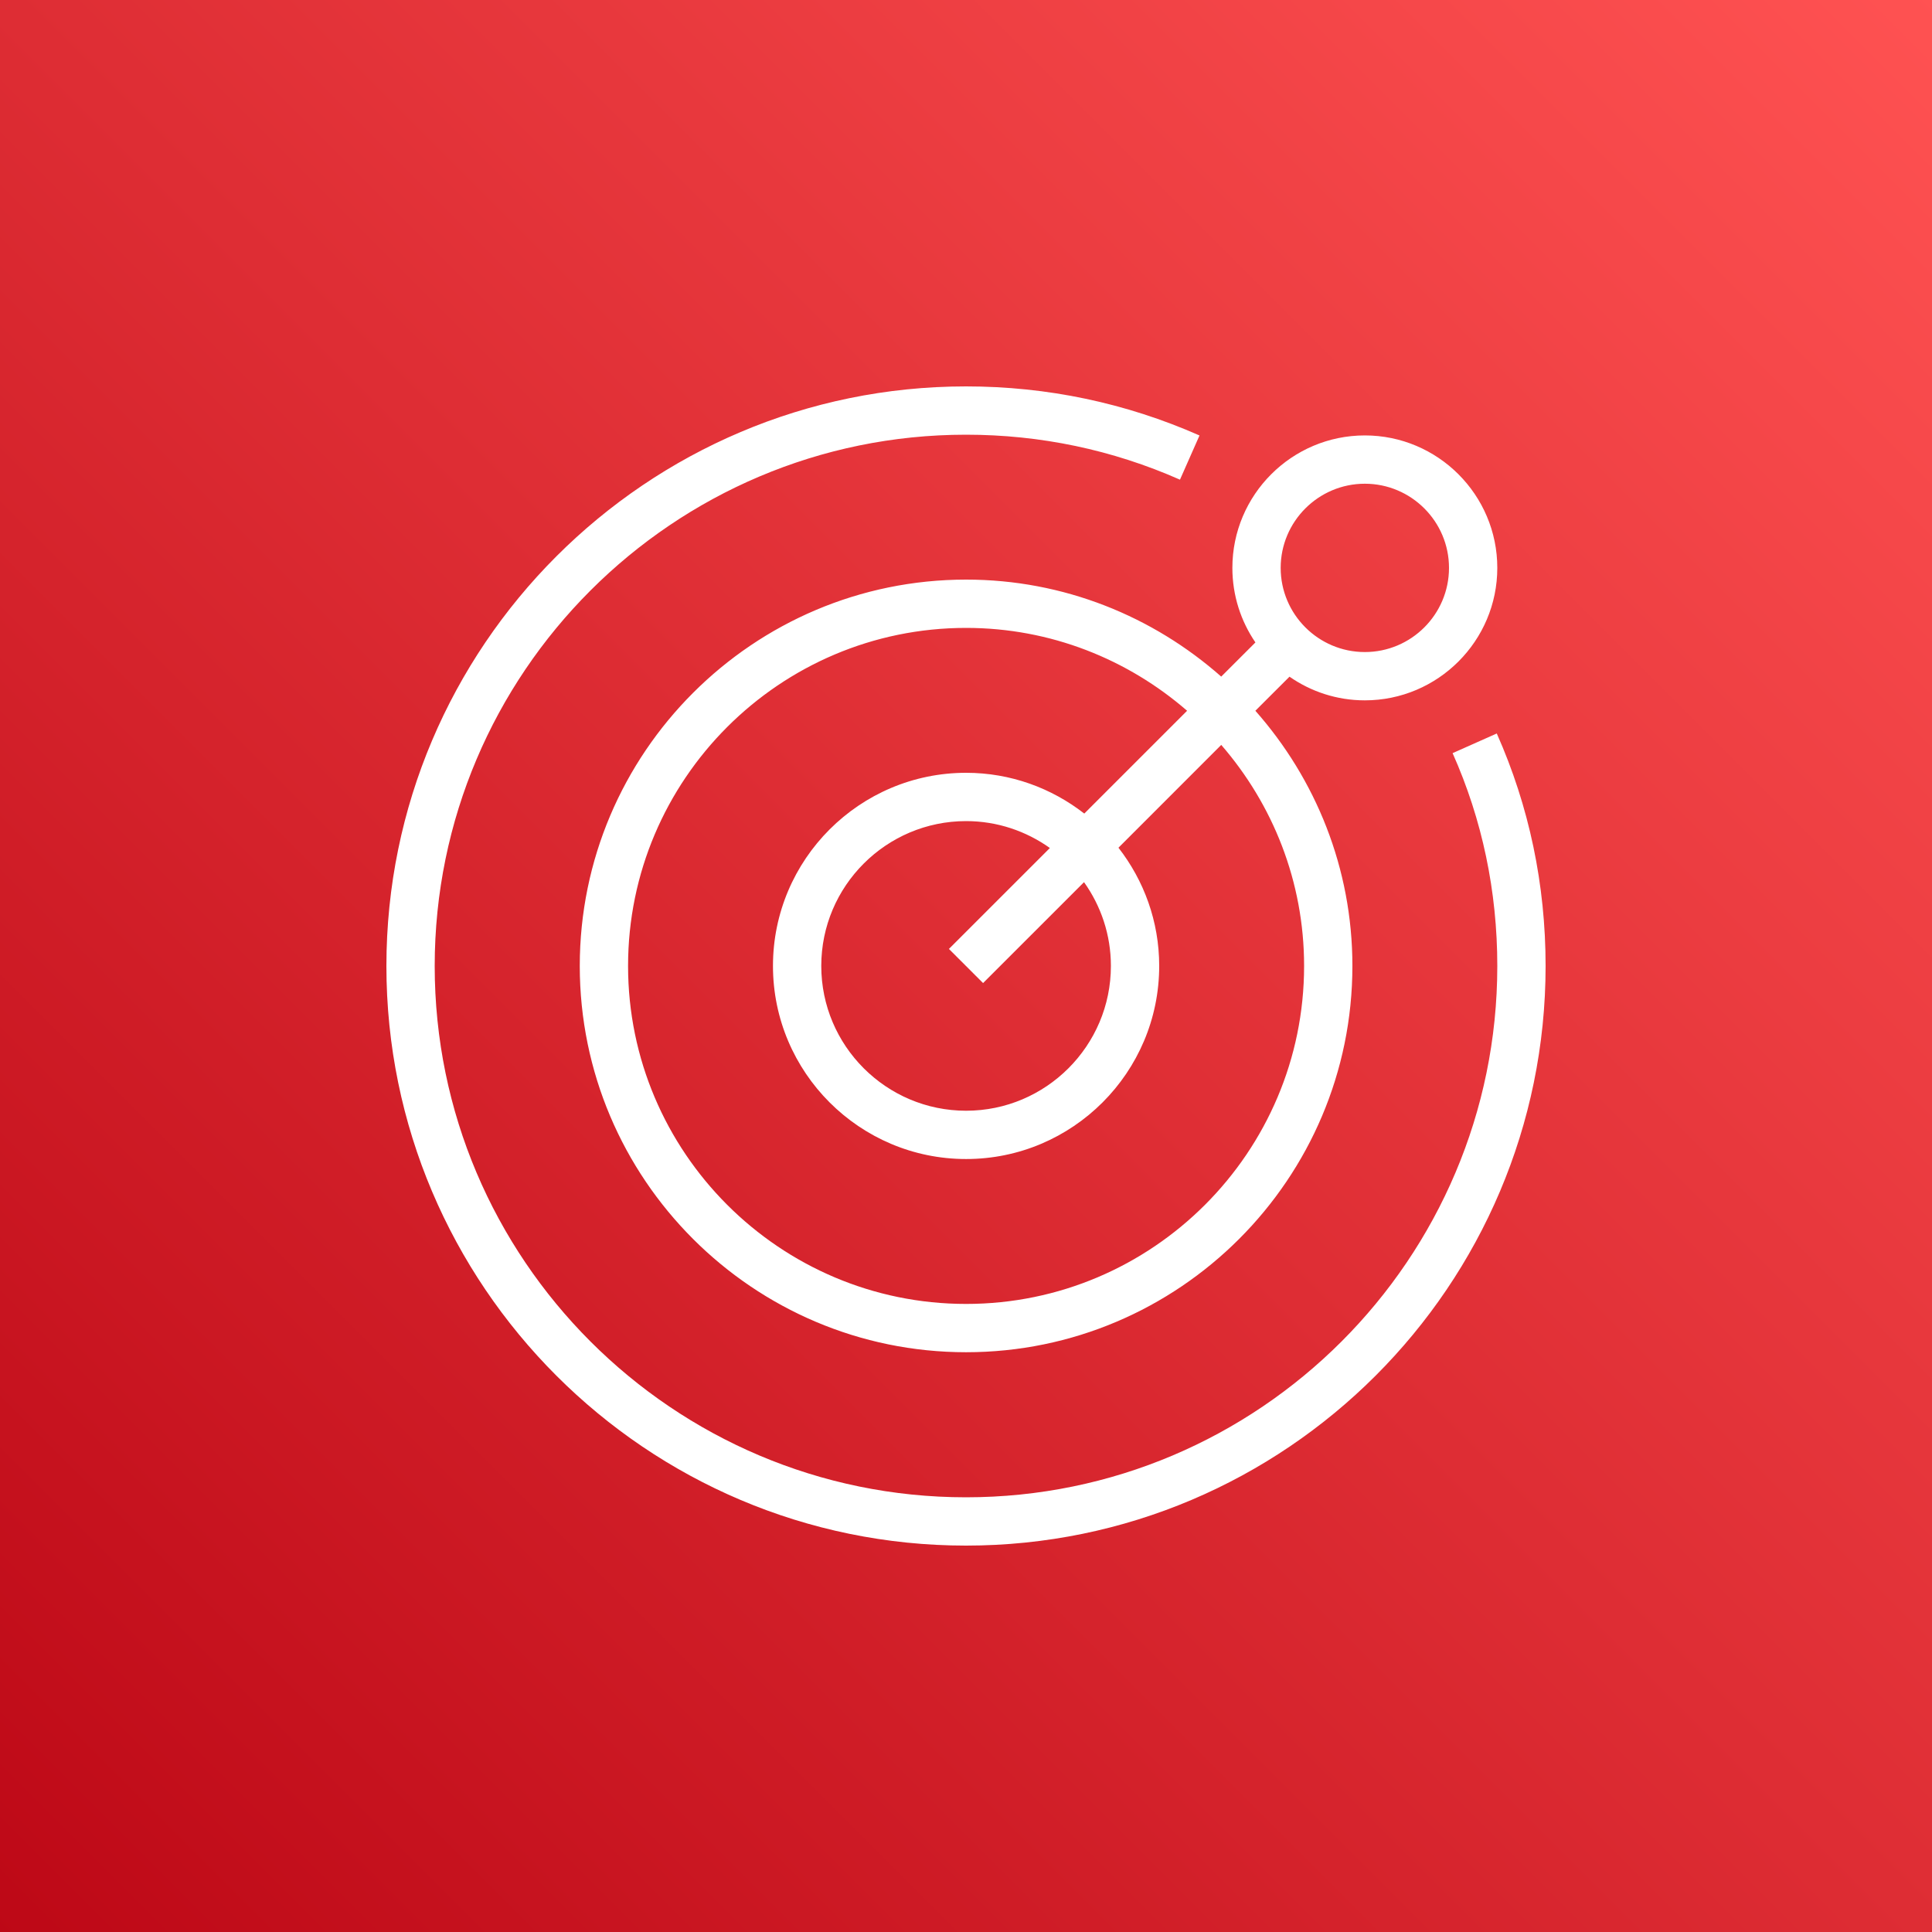
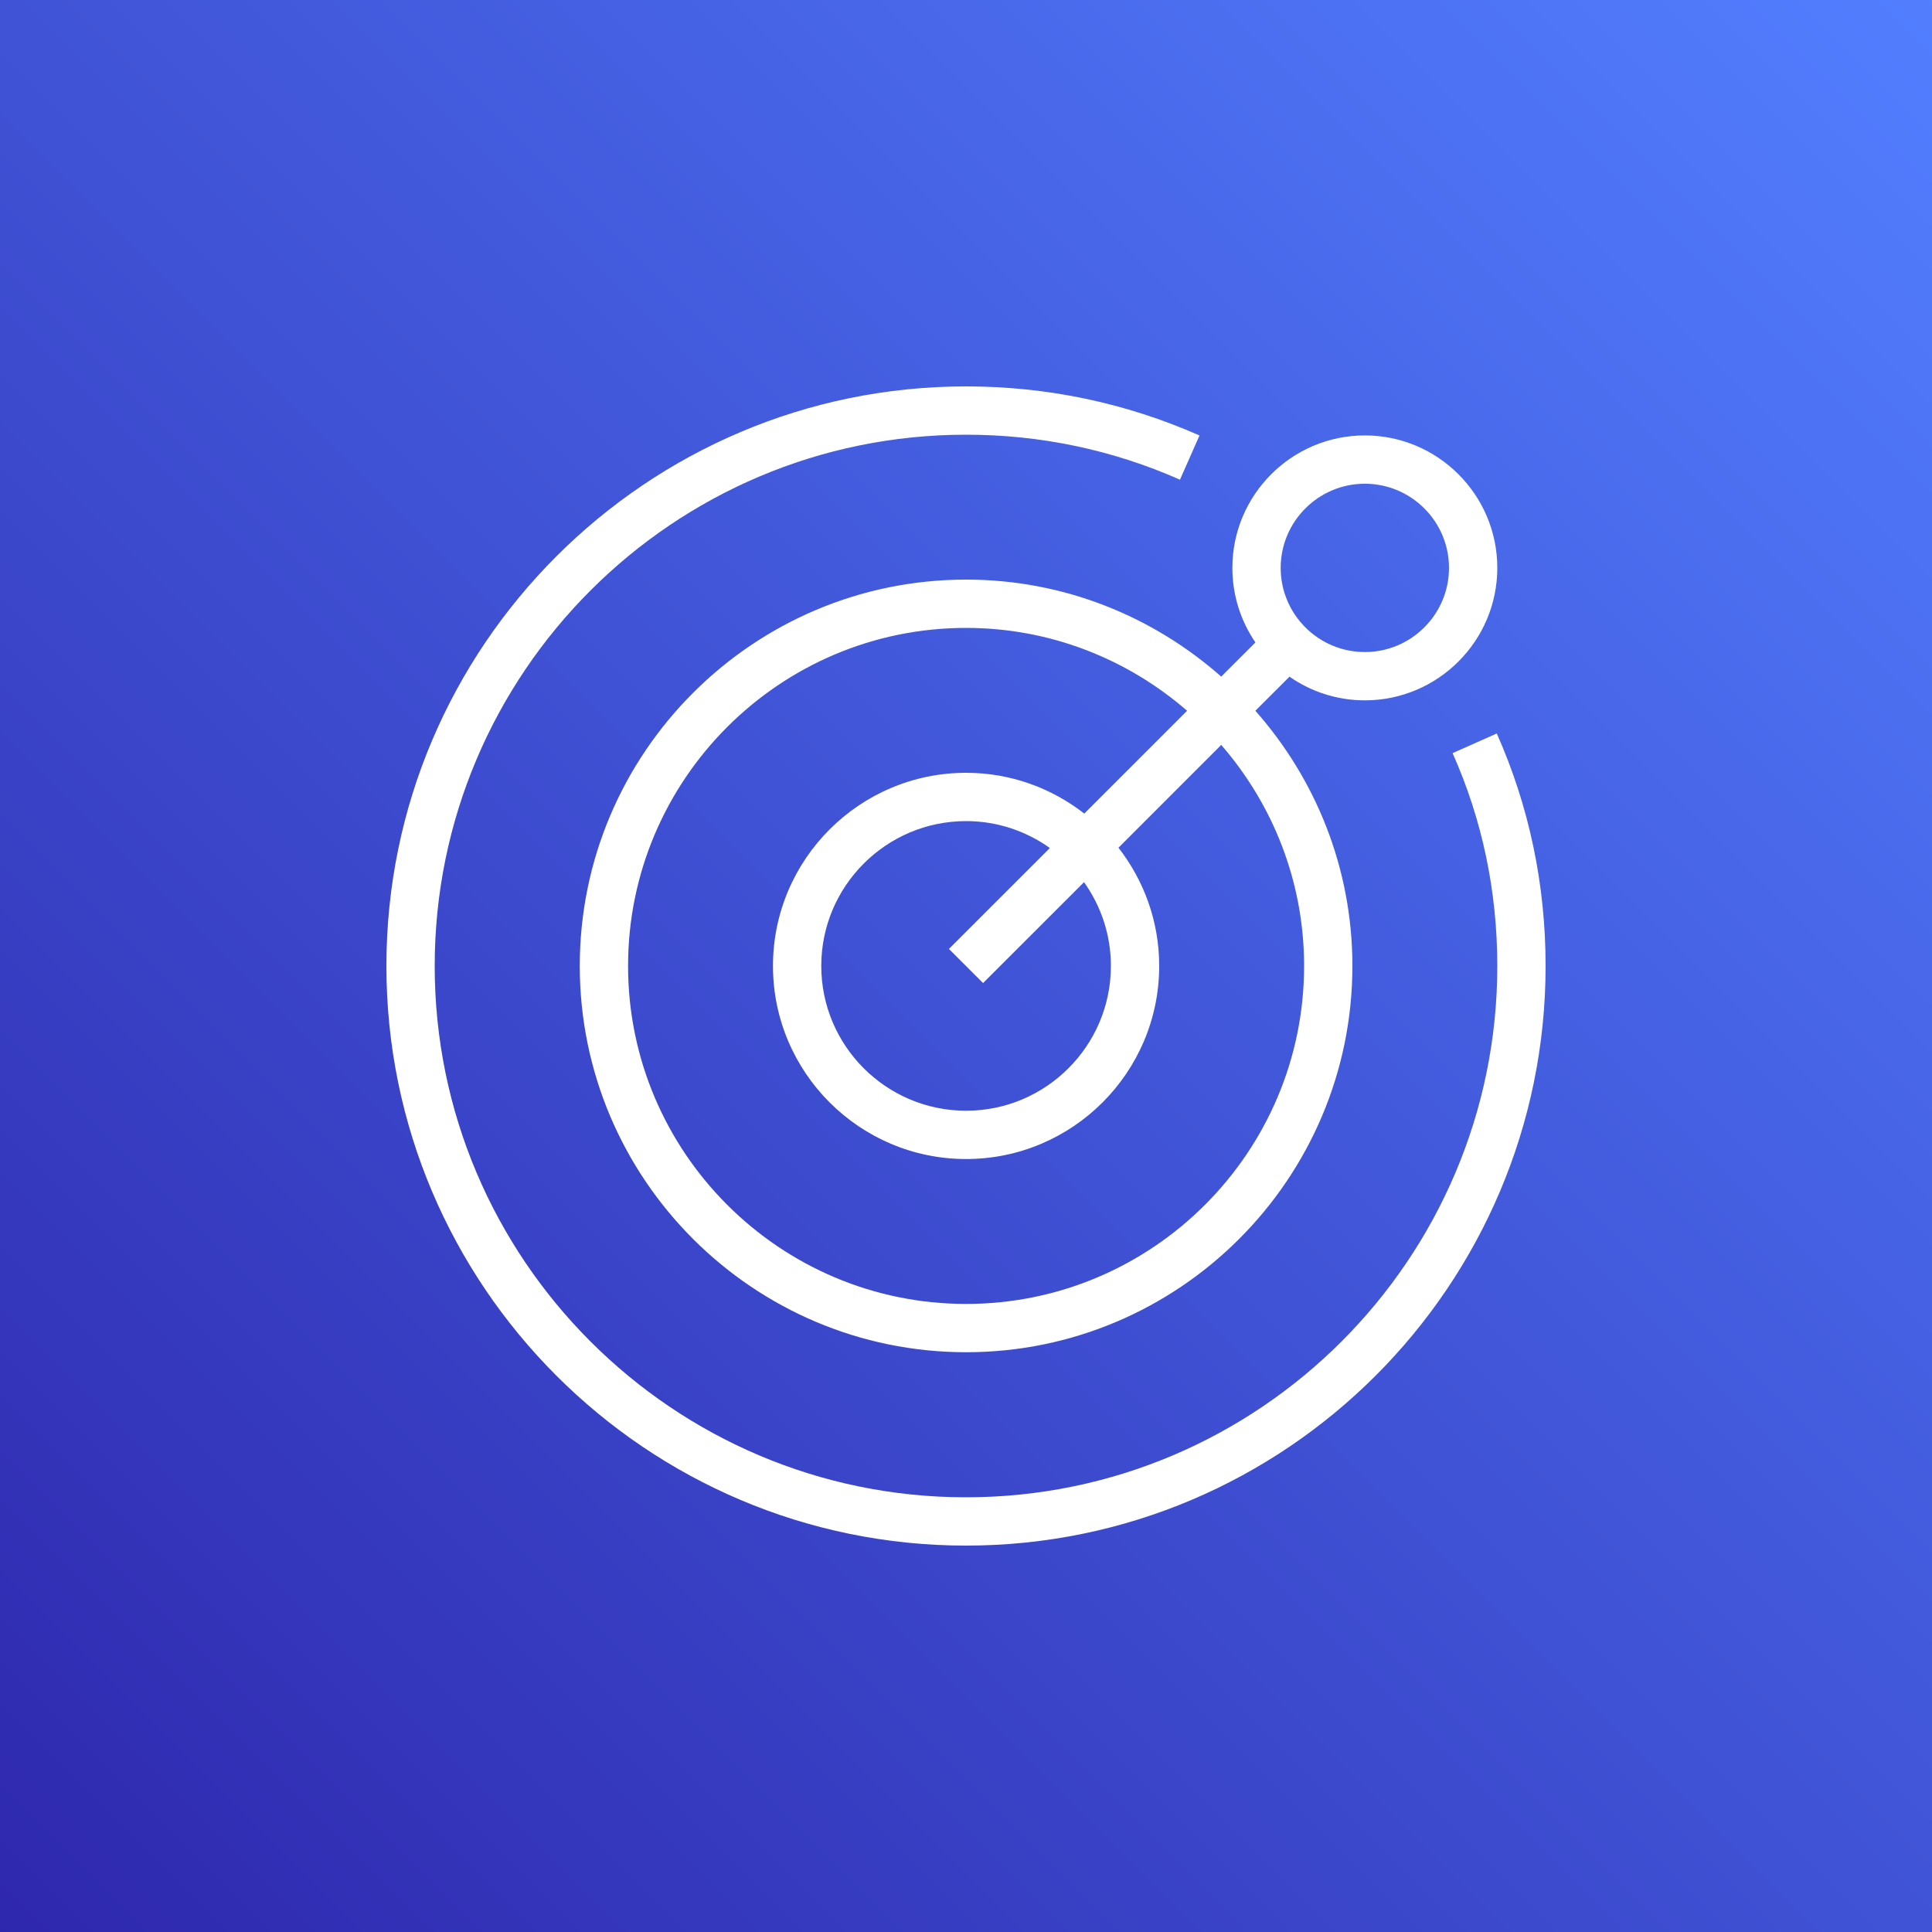
<svg xmlns="http://www.w3.org/2000/svg" width="80px" height="80px" viewBox="0 0 80 80" version="1.1">
  <defs>
    <linearGradient x1="0%" y1="100%" x2="100%" y2="0%" id="linearGradient-1">
-       <stop stop-color="#BD0816" offset="0%" />
-       <stop stop-color="#FF5252" offset="100%" />
+       <stop stop-color="#2E27AD" offset="0%" />
+       <stop stop-color="#527FFF" offset="100%" />
    </linearGradient>
  </defs>
  <g id="Icon-Architecture/64/Arch_Amazon-Pinpoint_64" stroke="none" stroke-width="1" fill="none" fill-rule="evenodd">
-     <g id="Icon-Architecture-BG/64/Mobile" fill="url(#linearGradient-1)">
+     <g id="Icon-Architecture-BG/64/Customer-Enablement" fill="url(#linearGradient-1)">
      <rect id="Rectangle" x="0" y="0" width="80" height="80" />
    </g>
-     <path d="M39.293,39.293 L43.473,35.114 C42.492,34.416 41.297,34 40.004,34 C36.697,34 34.007,36.69 34.007,39.997 C34.007,43.303 36.697,45.993 40.004,45.993 C43.311,45.993 46,43.303 46,39.997 C46,38.704 45.585,37.508 44.887,36.528 L40.707,40.707 L39.293,39.293 Z M50.569,30.845 L46.313,35.102 C47.366,36.456 48,38.152 48,39.997 C48,44.406 44.413,47.993 40.004,47.993 C35.595,47.993 32.007,44.406 32.007,39.997 C32.007,35.587 35.595,32 40.004,32 C41.849,32 43.544,32.634 44.898,33.688 L49.155,29.431 C46.699,27.3 43.504,26 40.004,26 C32.286,26 26.007,32.279 26.007,39.997 C26.007,47.714 32.286,53.993 40.004,53.993 C47.722,53.993 54,47.714 54,39.997 C54,36.497 52.7,33.301 50.569,30.845 L50.569,30.845 Z M53.03,23.515 C53.03,25.437 54.594,27 56.515,27 C58.437,27 60,25.437 60,23.515 C60,21.594 58.437,20.03 56.515,20.03 C54.594,20.03 53.03,21.594 53.03,23.515 L53.03,23.515 Z M50.568,28.017 L51.984,26.602 C51.383,25.722 51.03,24.659 51.03,23.515 C51.03,20.491 53.49,18.03 56.515,18.03 C59.539,18.03 62,20.491 62,23.515 C62,26.54 59.539,29 56.515,29 C55.355,29 54.281,28.636 53.395,28.02 L51.982,29.431 C54.475,32.253 56,35.946 56,39.997 C56,48.817 48.824,55.993 40.004,55.993 C31.183,55.993 24.007,48.817 24.007,39.997 C24.007,31.176 31.183,24 40.004,24 C44.055,24 47.747,25.526 50.568,28.017 L50.568,28.017 Z M64,40 C64,53.233 53.233,64 40,64 C26.767,64 16,53.233 16,40 C16,26.767 26.767,16 40,16 C43.361,16 46.614,16.684 49.669,18.032 L48.86,19.862 C46.063,18.626 43.081,18 40,18 C27.869,18 18,27.869 18,40 C18,52.131 27.869,62 40,62 C52.131,62 62,52.131 62,40 C62,36.91 61.378,33.944 60.149,31.186 L61.978,30.372 C63.319,33.389 64,36.628 64,40 L64,40 Z" id="Amazon-Pinpoint-Icon_64_Squid" fill="#FFFFFF" />
+     <g id="Icon-Service/64/Amazon-Pinpoint" transform="translate(8, 8)" fill="#FFFFFF">
+       <path d="M31.293,31.293 L35.473,27.114 C34.492,26.416 33.297,26 32.004,26 C28.697,26 26.007,28.69 26.007,31.997 C26.007,35.303 28.697,37.993 32.004,37.993 C35.311,37.993 38,35.303 38,31.997 C38,30.704 37.585,29.508 36.887,28.528 L32.707,32.707 L31.293,31.293 Z M42.569,22.845 L38.313,27.102 C39.366,28.456 40,30.152 40,31.997 C40,36.406 36.413,39.993 32.004,39.993 C27.595,39.993 24.007,36.406 24.007,31.997 C24.007,27.587 27.595,24 32.004,24 C33.849,24 35.544,24.634 36.898,25.688 L41.155,21.431 C38.699,19.3 35.504,18 32.004,18 C24.286,18 18.007,24.279 18.007,31.997 C18.007,39.714 24.286,45.993 32.004,45.993 C39.722,45.993 46,39.714 46,31.997 C46,28.497 44.7,25.301 42.569,22.845 L42.569,22.845 Z M45.03,15.515 C45.03,17.437 46.594,19 48.515,19 C50.437,19 52,17.437 52,15.515 C52,13.594 50.437,12.03 48.515,12.03 C46.594,12.03 45.03,13.594 45.03,15.515 L45.03,15.515 Z M42.568,20.017 L43.984,18.602 C43.383,17.722 43.03,16.659 43.03,15.515 C43.03,12.491 45.49,10.03 48.515,10.03 C51.539,10.03 54,12.491 54,15.515 C54,18.54 51.539,21 48.515,21 C47.355,21 46.281,20.636 45.395,20.02 L43.982,21.431 C46.475,24.253 48,27.946 48,31.997 C48,40.817 40.824,47.993 32.004,47.993 C23.183,47.993 16.007,40.817 16.007,31.997 C16.007,23.176 23.183,16 32.004,16 C36.055,16 39.747,17.526 42.568,20.017 L42.568,20.017 Z M56,32 C56,45.233 45.233,56 32,56 C18.767,56 8,45.233 8,32 C8,18.767 18.767,8 32,8 C35.361,8 38.614,8.684 41.669,10.032 L40.86,11.862 C38.063,10.626 35.081,10 32,10 C19.869,10 10,19.869 10,32 C10,44.131 19.869,54 32,54 C44.131,54 54,44.131 54,32 C54,28.91 53.378,25.944 52.149,23.186 L53.978,22.372 C55.319,25.389 56,28.628 56,32 L56,32 Z" id="Amazon-Pinpoint-Icon_64_Squid" />
+     </g>
  </g>
</svg>
